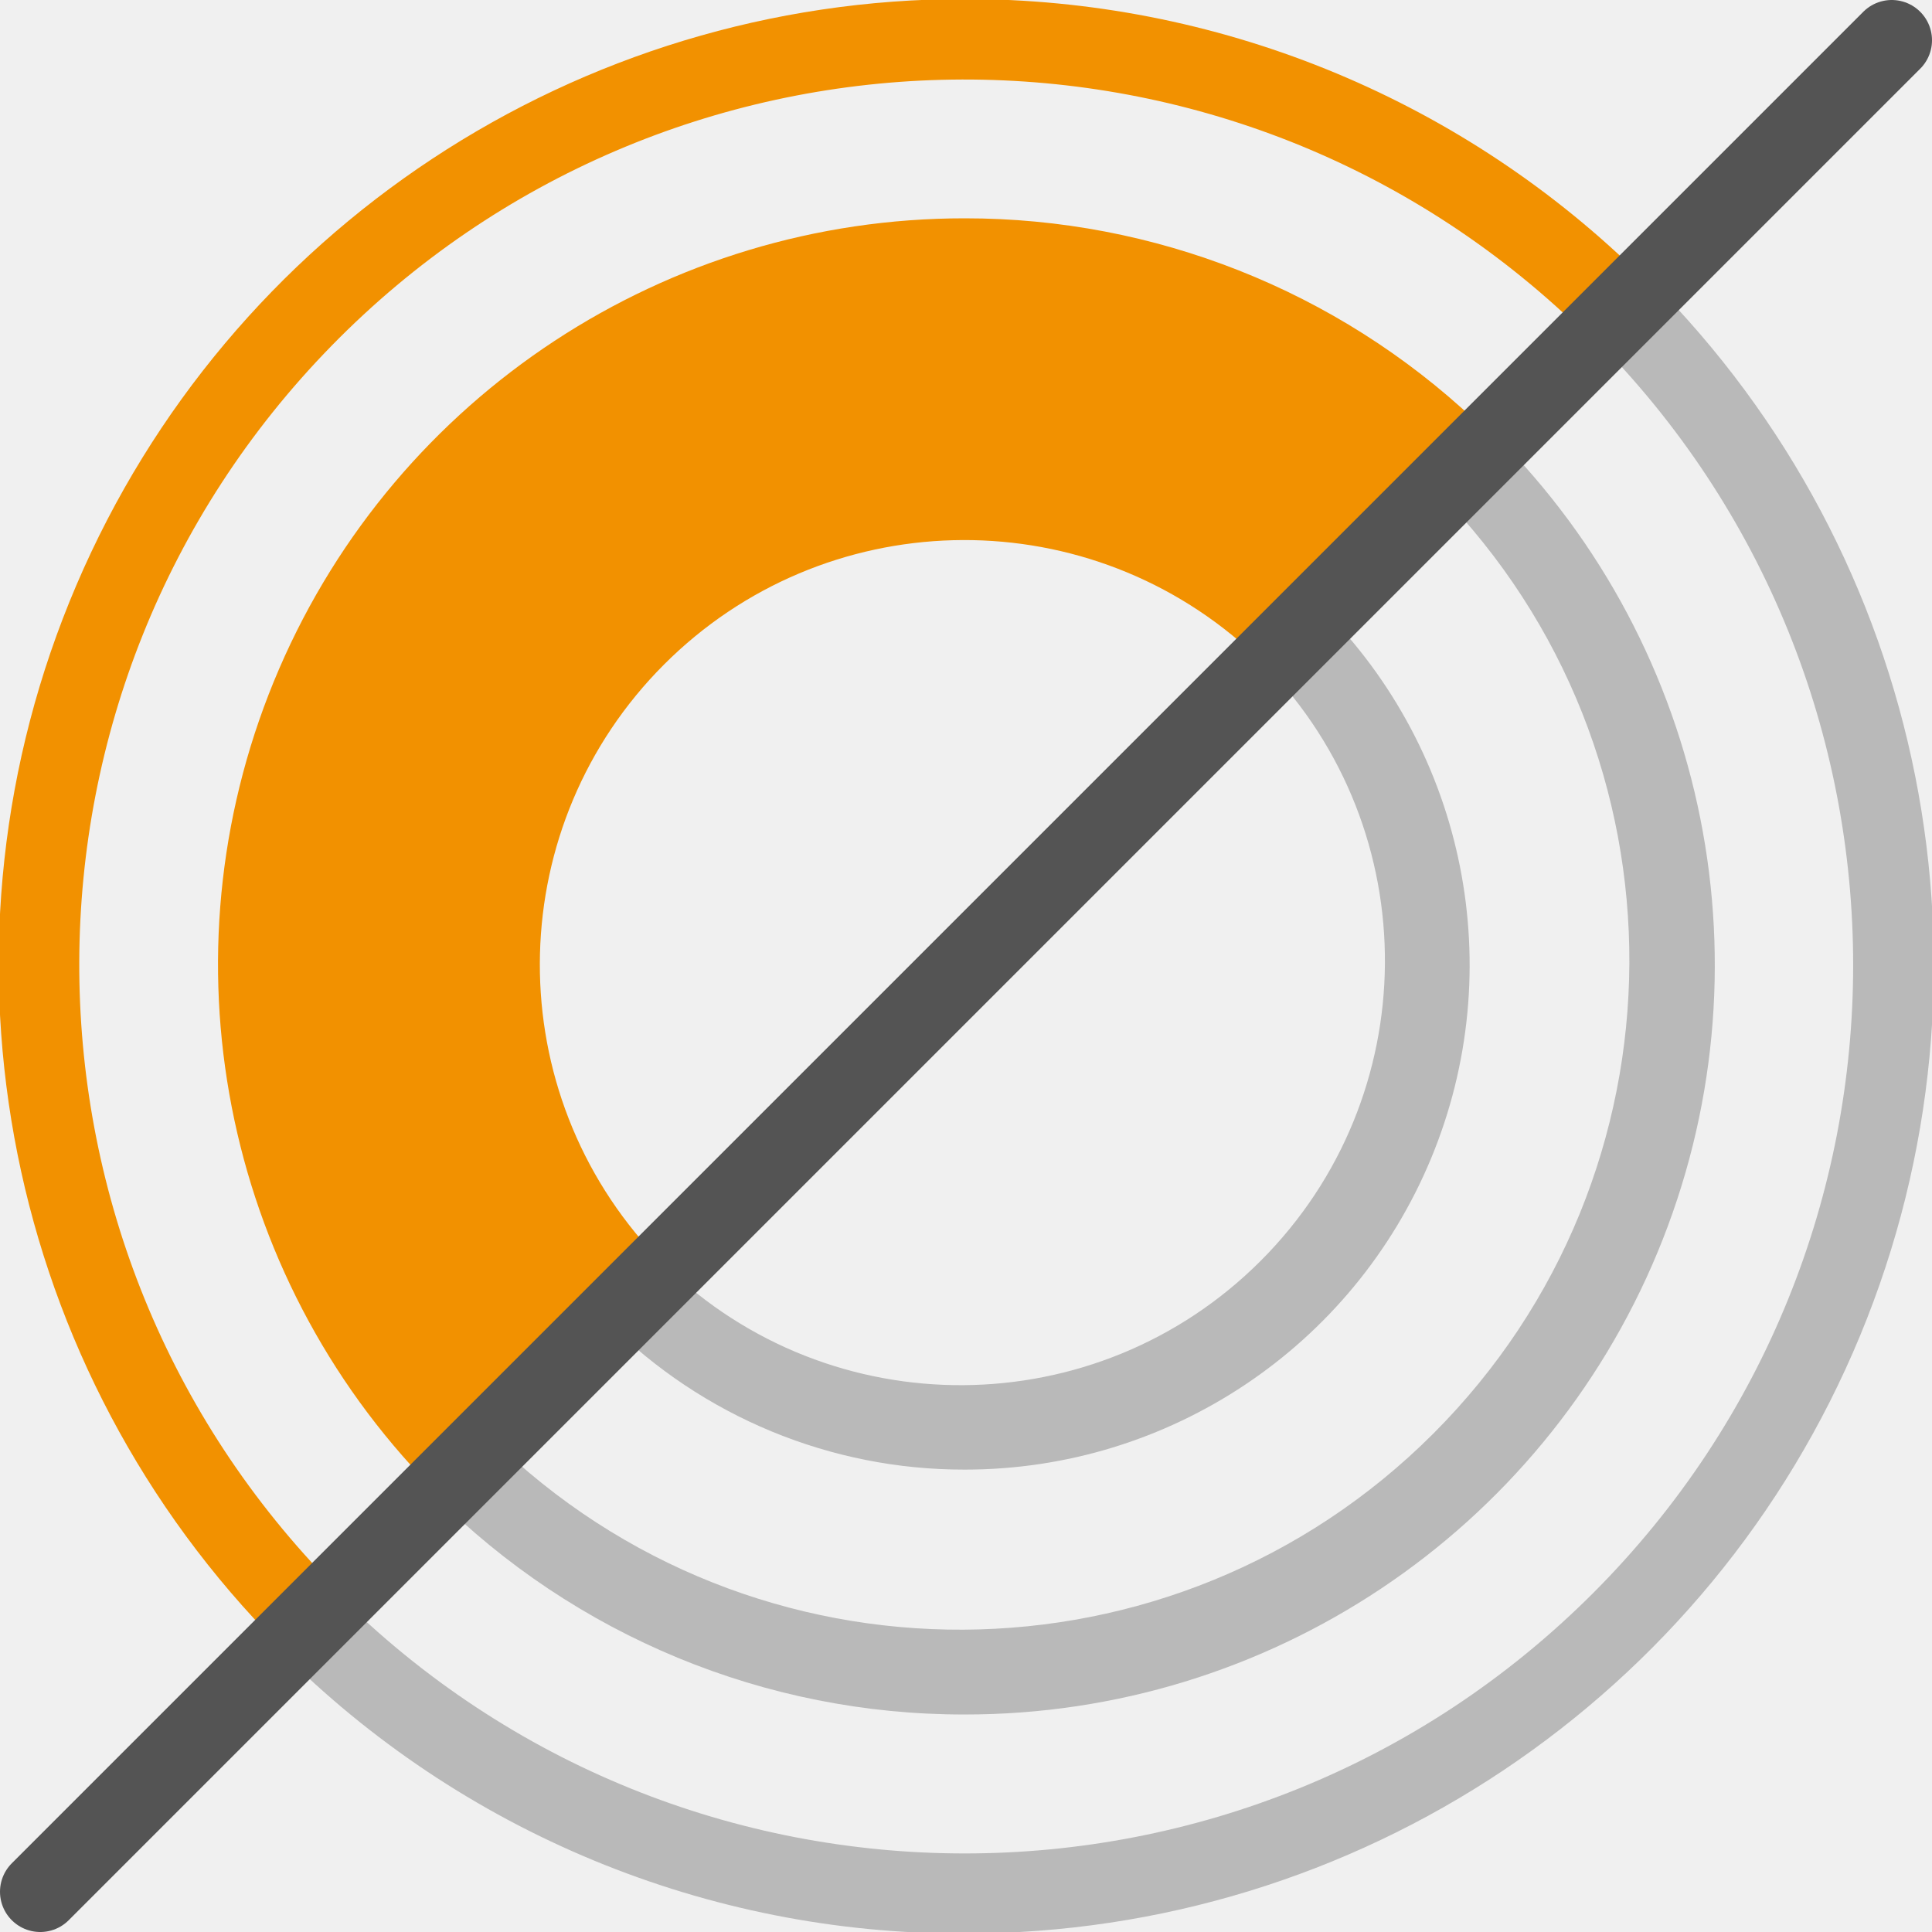
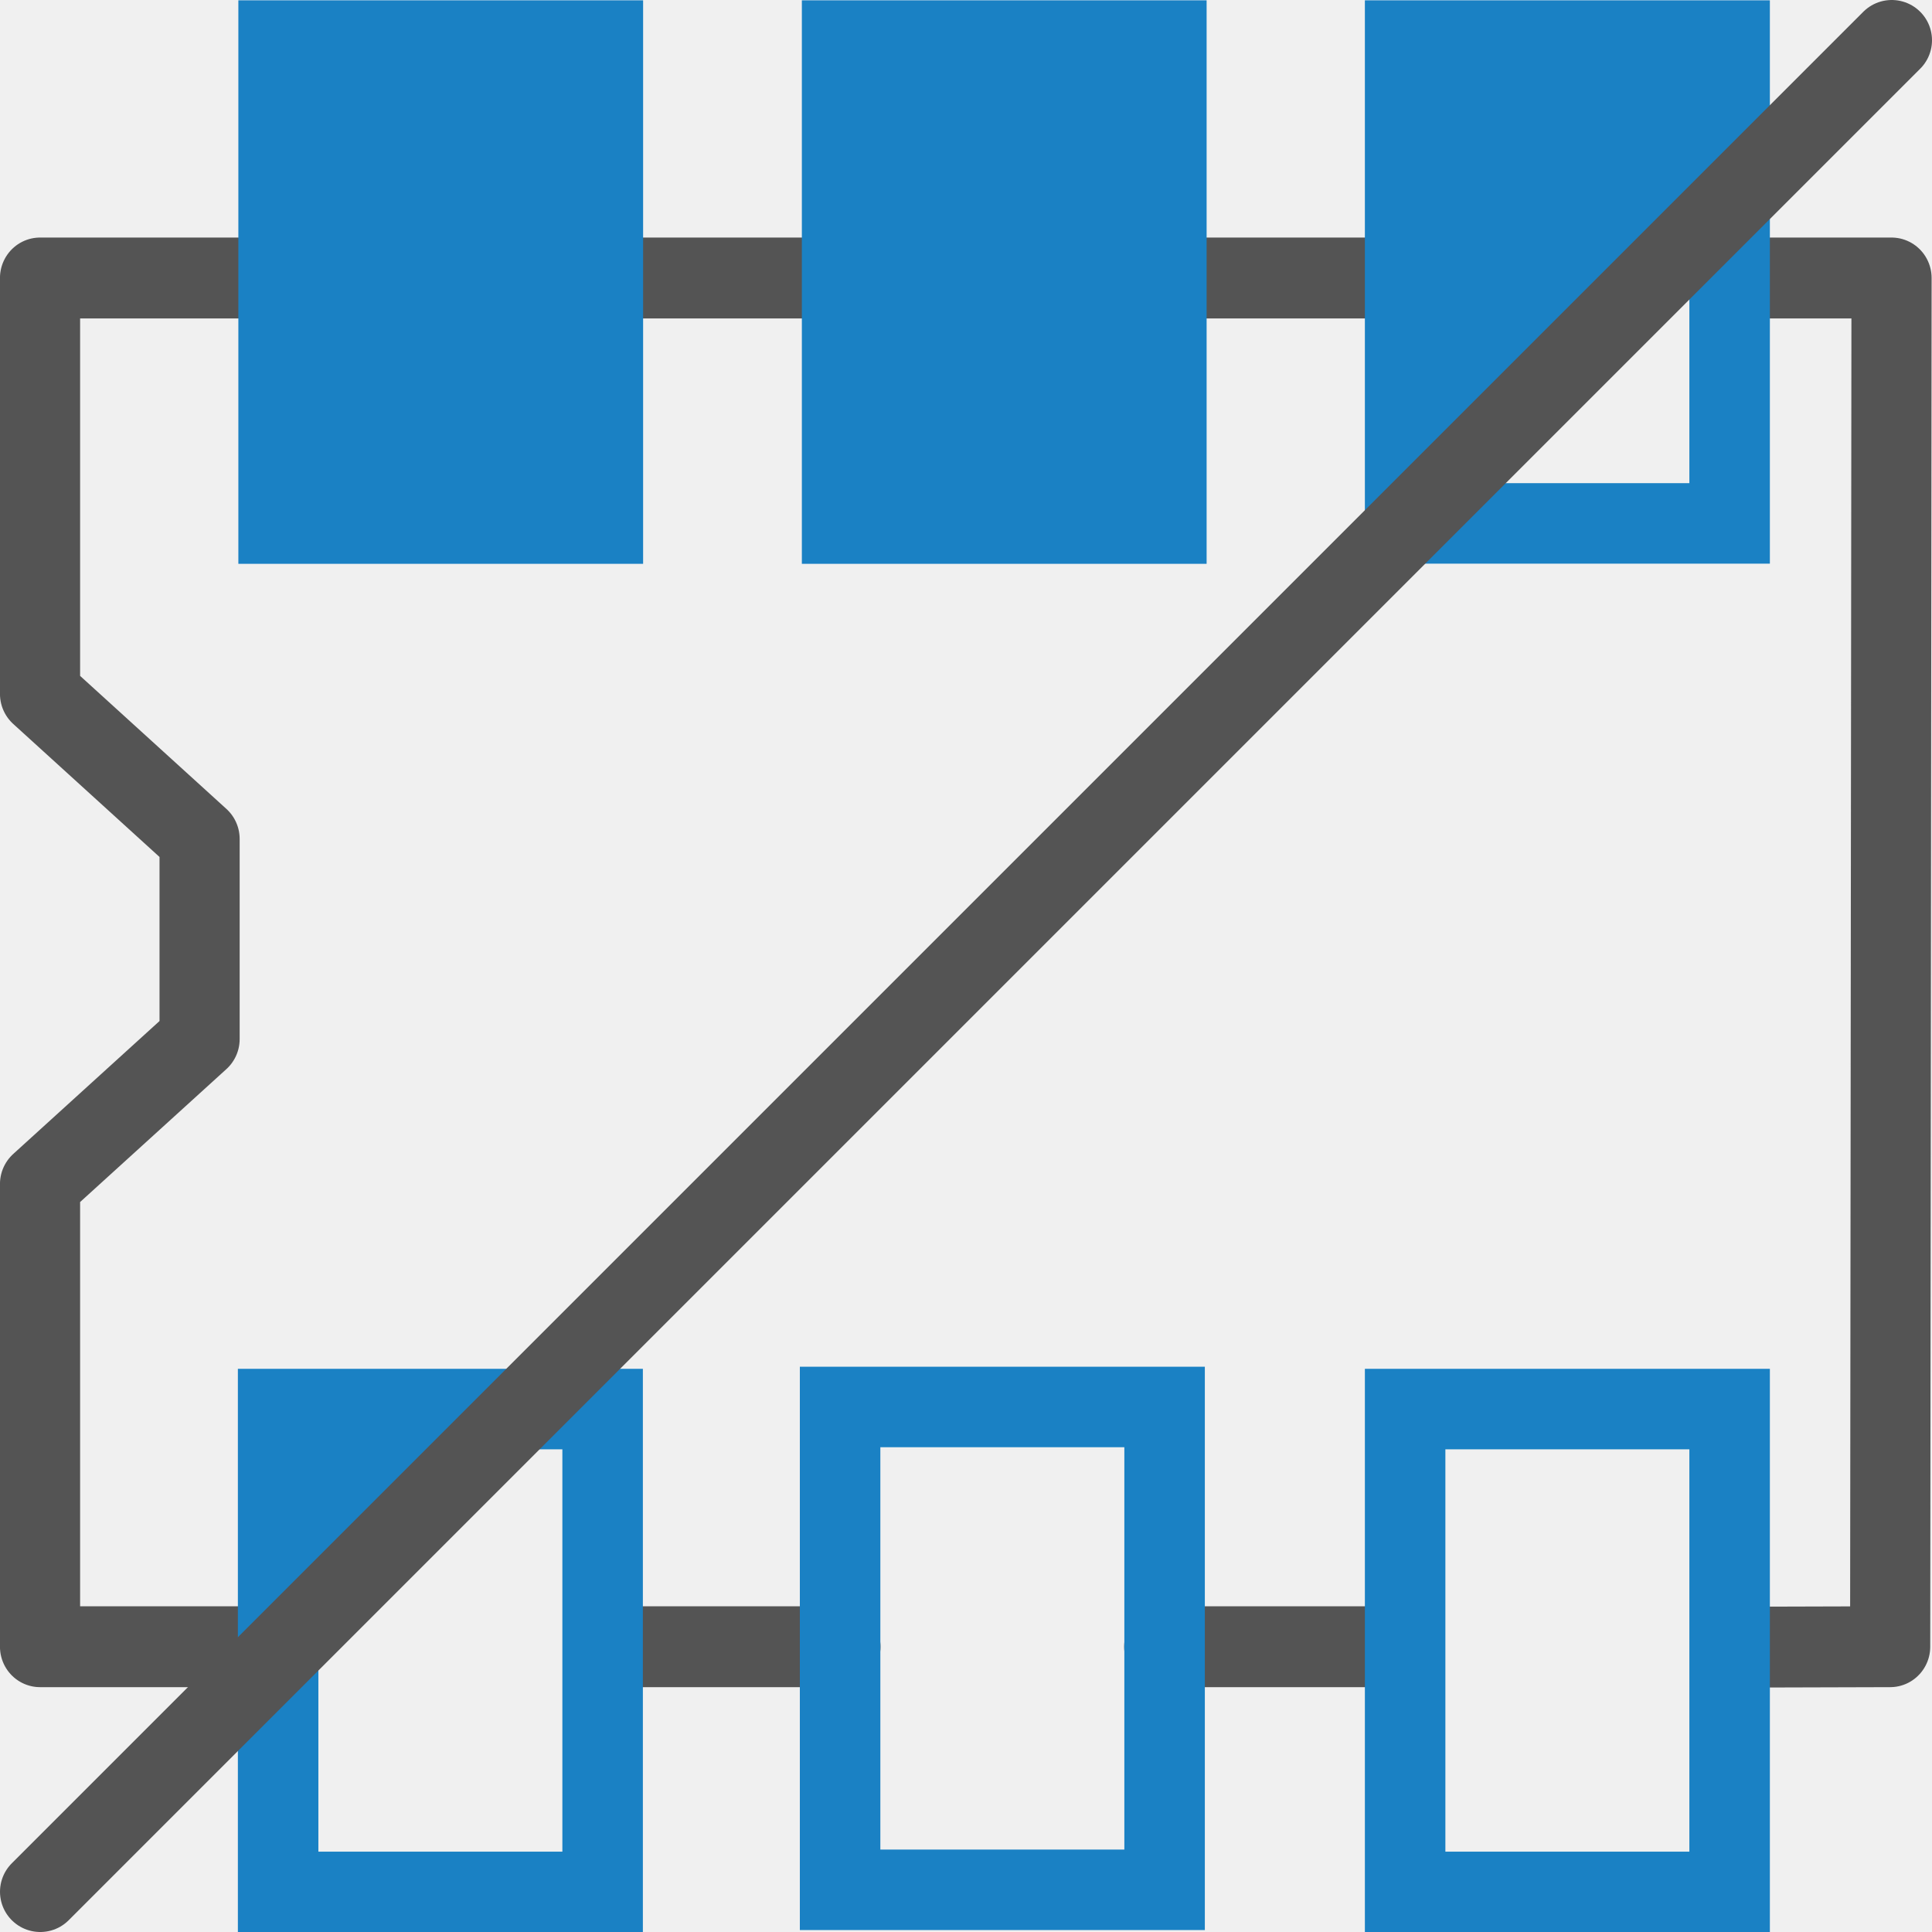
<svg xmlns="http://www.w3.org/2000/svg" id="Слой_1" data-name="Слой 1" viewBox="0 0 24 24" version="1.1">
-   <defs id="defs158809">
-     <style id="style158807">.cls-1{fill:#b9b9b9;}.cls-2{fill:#f29100;}.cls-3{fill:#545454;}</style>
+   <defs id="defs5">
+     <style id="style3">.cls-1{fill:none;stroke:#545454;stroke-linecap:round;stroke-linejoin:round;}.cls-2{fill:#1a81c4;}.cls-3{fill:#bf2641;}.cls-4{fill:#fff;}</style>
  </defs>
-   <path class="cls-1" d="M 11.984,24.019 A 11.955,11.955 0 0 1 3.474,20.499 L 4.181,19.792 A 11.036,11.036 0 0 0 19.788,4.184 l 0.707,-0.707 A 12.031,12.031 0 0 1 11.984,24.019 Z" id="path158813" />
-   <path class="cls-1" d="M 11.984,21.298 A 9.289,9.289 0 0 1 5.397,18.575 l 0.707,-0.707 a 8.316,8.316 0 0 0 11.76,-11.76 l 0.707,-0.707 a 9.31,9.31 0 0 1 -6.587,15.897 z m 0,-3.042 A 6.251,6.251 0 0 1 7.55,16.422 L 8.257,15.715 A 5.272,5.272 0 0 0 15.712,8.26 l 0.707,-0.707 A 6.269,6.269 0 0 1 11.984,18.256 Z" id="path158815" />
-   <path class="cls-2" d="m 11.984,-0.012 a 11.994,11.994 0 0 0 -8.67,20.288 c 0.037,0.039 0.113,0.117 0.113,0.117 L 20.466,3.507 c 0,0 -0.106,-0.105 -0.16,-0.158 A 11.959,11.959 0 0 0 11.984,-0.012 Z M 4.21,19.763 c 0,0 -0.097,-0.098 -0.145,-0.148 A 10.995,10.995 0 0 1 19.43,3.897 c 0.045,0.042 0.135,0.126 0.135,0.126 z" id="path158817" />
-   <path class="cls-2" d="M 11.984,2.712 A 9.271,9.271 0 0 0 5.232,18.341 c 0.068,0.072 0.208,0.214 0.208,0.214 L 18.587,5.479 c 0,0 -0.177,-0.176 -0.268,-0.261 A 9.242,9.242 0 0 0 11.984,2.712 Z m -3.717,13.016 c 0,0 -0.138,-0.141 -0.204,-0.215 a 5.273,5.273 0 0 1 7.443,-7.451 c 0.063,0.056 0.184,0.173 0.184,0.173 z" id="path158819" />
+   <path style="fill:#1a81c4;fill-opacity:1;stroke:none;stroke-width:1px;stroke-linecap:butt;stroke-linejoin:miter;stroke-opacity:1" d="m 3.442,20.567 3.085,-3.058 -3.071,-0.005 z" id="path887" />
+   <path id="polygon9" style="fill:none;stroke:#545454;stroke-width:0.878;stroke-linecap:round;stroke-linejoin:round" class="cls-1" transform="matrix(1.133899,0,0,1.144275,-0.9166277,-1.195875)" d="m 7.424,18.922 h 2.592 m 3.547,0 h 2.621 m 3.595,0.005 L 21.516,18.922 21.531,4.063 h -1.751 m -3.683,0 H 1.247 v 4.515 l 1.748,1.575 v 2.172 l -1.748,1.574 v 5.023 h 2.631" />
+   <rect class="cls-2" x="2.961" y="0.004" width="5.028" height="7" id="rect19" style="stroke-width:1" />
+   <rect class="cls-2" x="9.961" y="0.004" width="5.028" height="7" id="rect875" style="stroke-width:1" />
+   <rect class="cls-2" x="17.455" y="17.504" width="4.031" height="5.998" id="rect883-2" style="fill:none;stroke:#1a81c4;stroke-width:1;stroke-miterlimit:4;stroke-dasharray:none;stroke-opacity:1" />
+   <rect class="cls-2" x="10.436" y="17.478" width="4.031" height="5.998" id="rect883-2-6" style="fill:none;stroke:#1a81c4;stroke-width:1;stroke-miterlimit:4;stroke-dasharray:none;stroke-opacity:1" />
+   <rect class="cls-2" x="3.455" y="17.504" width="4.031" height="5.998" id="rect883-2-3" style="fill:none;stroke:#1a81c4;stroke-width:1;stroke-miterlimit:4;stroke-dasharray:none;stroke-opacity:1" />
+   <rect class="cls-2" x="17.455" y="0.504" width="4.031" height="5.998" id="rect883-2-2" style="fill:none;stroke:#1a81c4;stroke-width:1;stroke-miterlimit:4;stroke-dasharray:none;stroke-opacity:1" />
+   <path style="fill:#1a81c4;fill-opacity:1;stroke:none;stroke-width:1px;stroke-linecap:butt;stroke-linejoin:miter;stroke-opacity:1" d="m 17.455,6.502 3.993,-4.026 0.038,-1.973 -4.031,0 z" id="path910" />
  <line class="cls-3" x1="0.5" y1="23.5" x2="23.5" y2="0.5" id="line158655" style="fill:none;stroke:#545454;stroke-width:1;stroke-linecap:round;stroke-linejoin:round;stroke-miterlimit:4;stroke-dasharray:none;stroke-opacity:1" />
</svg>
